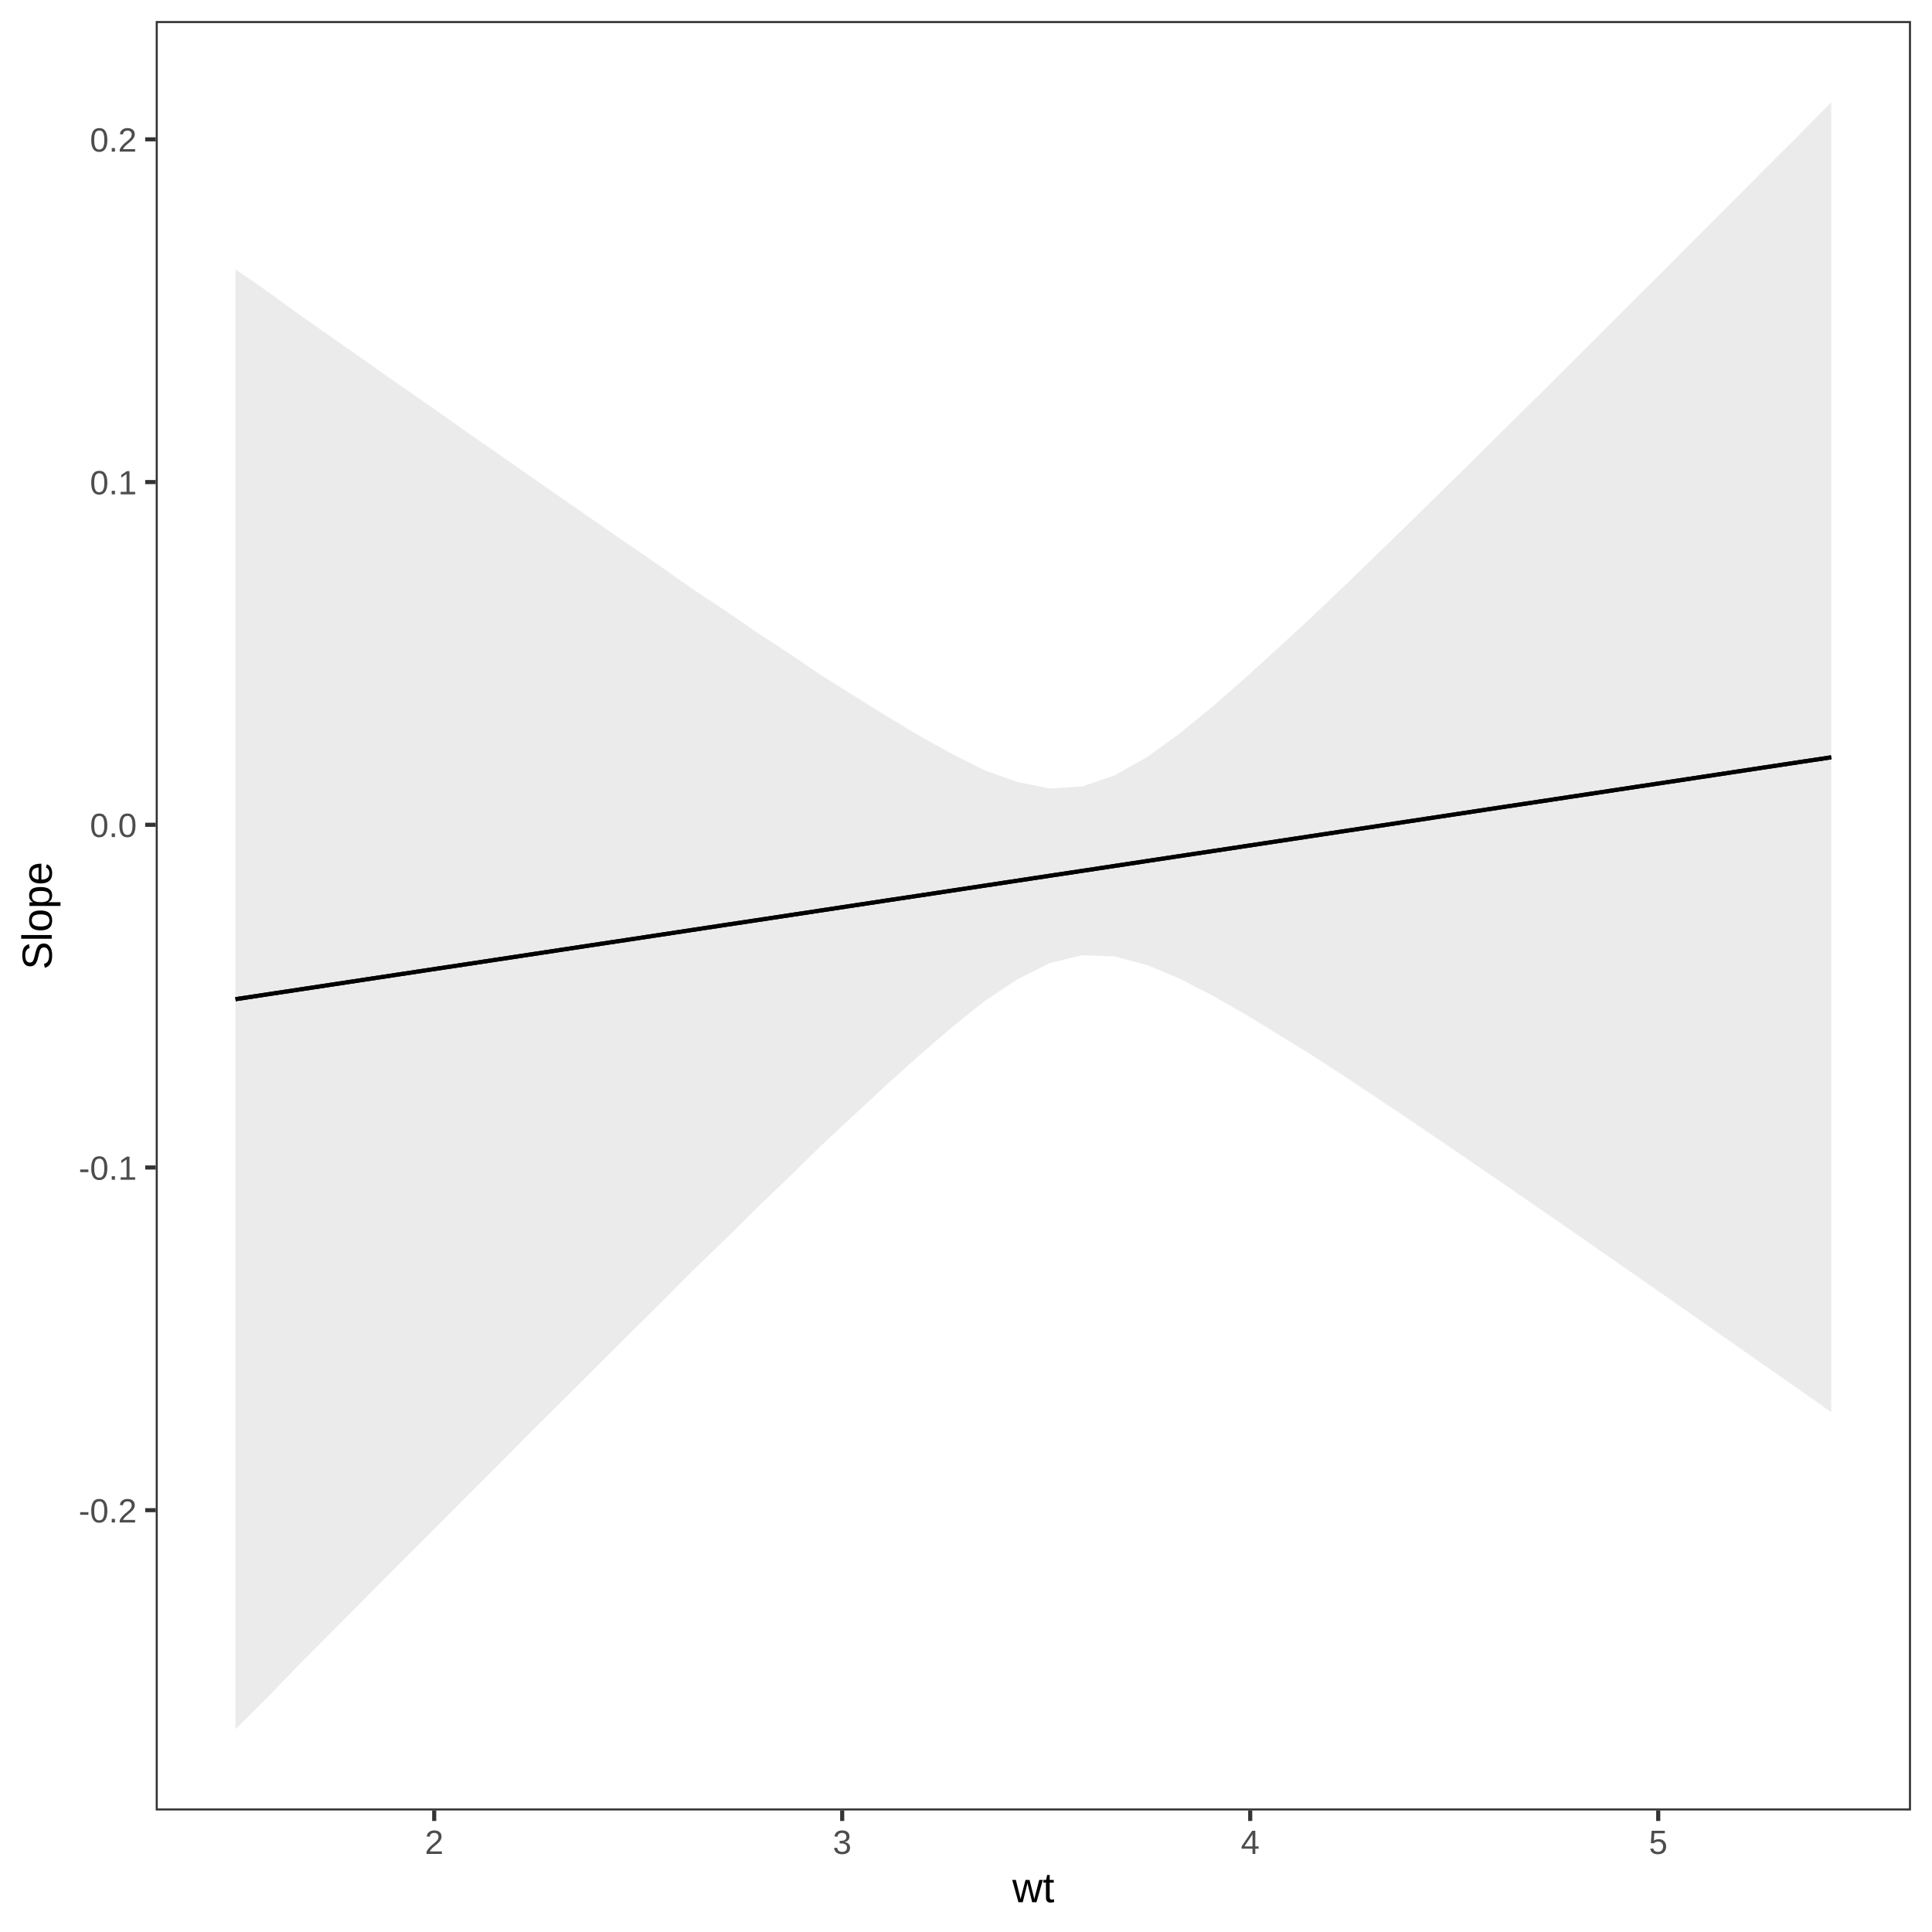
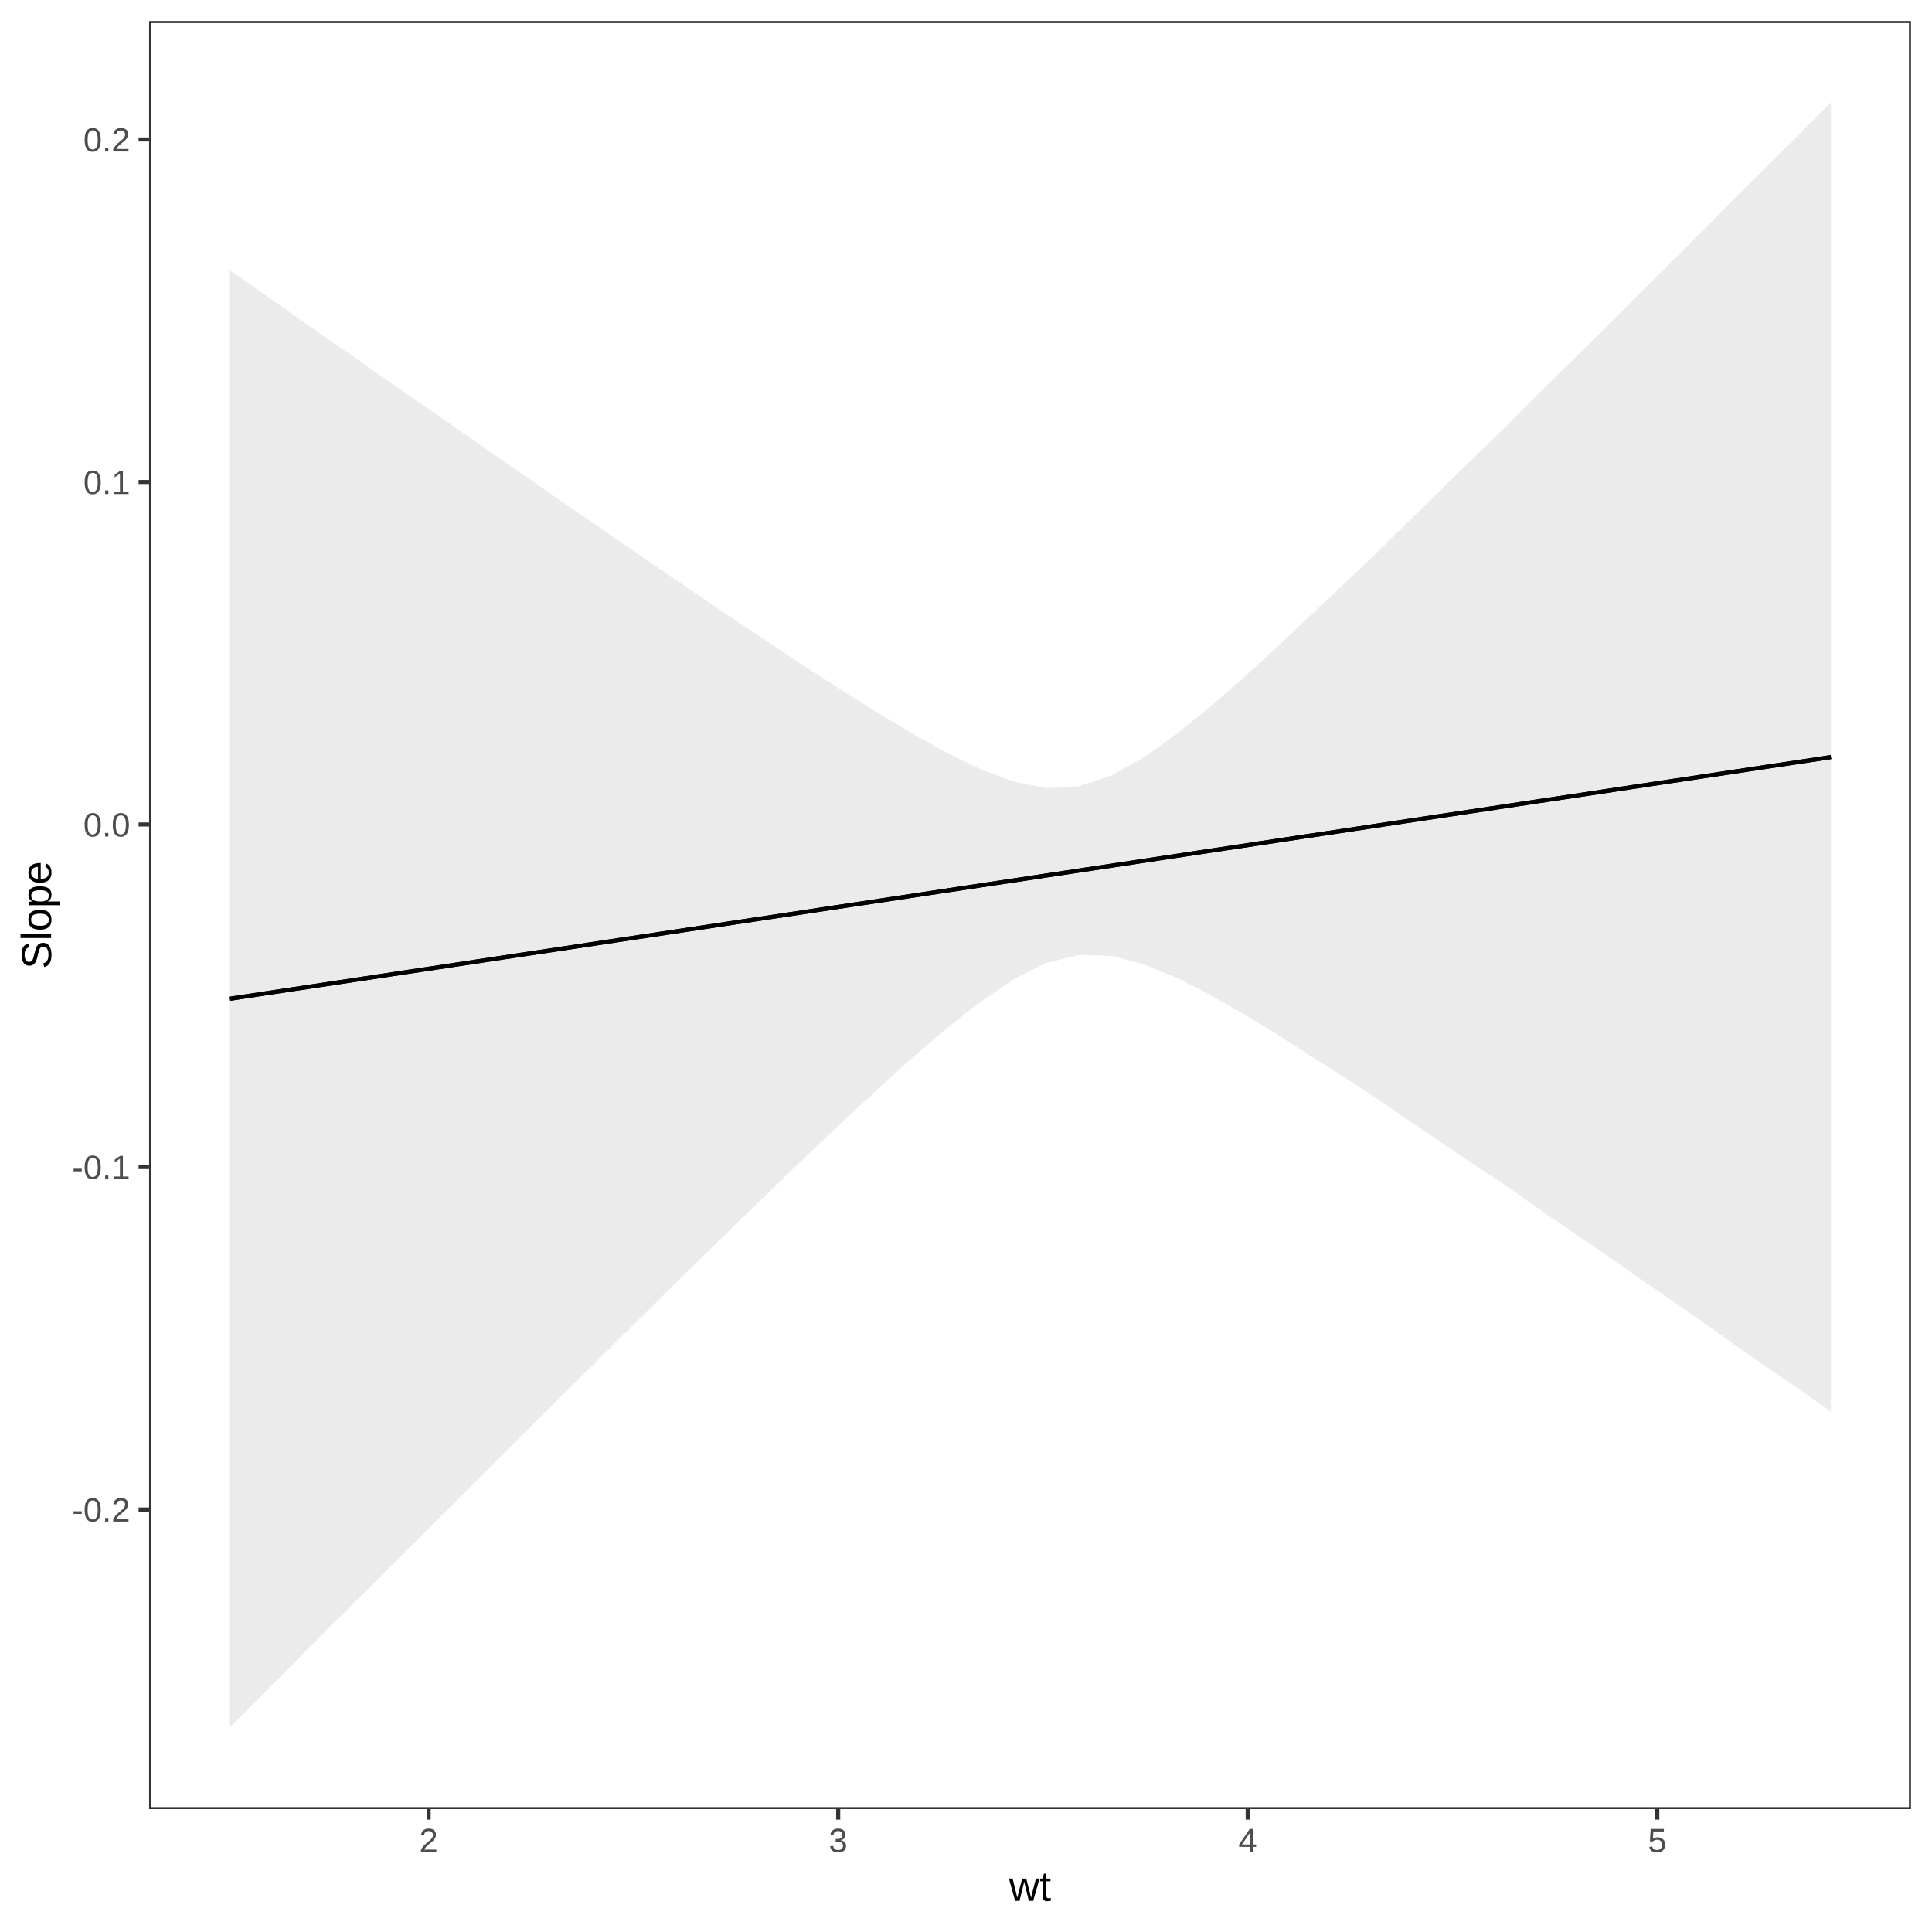
<svg xmlns="http://www.w3.org/2000/svg" class="svglite" width="504.00pt" height="504.00pt" viewBox="0 0 504.00 504.00">
  <defs>
    <style type="text/css">
    .svglite line, .svglite polyline, .svglite polygon, .svglite path, .svglite rect, .svglite circle {
      fill: none;
      stroke: #000000;
      stroke-linecap: round;
      stroke-linejoin: round;
      stroke-miterlimit: 10.00;
    }
    .svglite text {
      white-space: pre;
    }
  </style>
  </defs>
  <rect width="100%" height="100%" style="stroke: none; fill: #FFFFFF;" />
  <defs>
    <clipPath id="cpMC4wMHw1MDQuMDB8MC4wMHw1MDQuMDA=">
      <rect x="0.00" y="0.00" width="504.00" height="504.00" />
    </clipPath>
  </defs>
  <g clip-path="url(#cpMC4wMHw1MDQuMDB8MC4wMHw1MDQuMDA=)">
-     <rect x="0.00" y="0.00" width="504.00" height="504.00" style="stroke-width: 1.07; stroke: #FFFFFF; fill: #FFFFFF;" />
+     <rect x="0" y="0.00" width="504.00" height="504.00" style="stroke-width: 1.07; stroke: #FFFFFF; fill: #FFFFFF;" />
  </g>
  <defs>
-     <clipPath id="cpNDAuNjJ8NDk4LjUyfDUuNDh8NDcyLjI5">
-       <rect x="40.62" y="5.48" width="457.90" height="466.82" />
+     <clipPath id="cpMzguOTB8NDk4LjUyfDUuNDh8NDcxLjk1">
+       <rect x="38.90" y="5.48" width="459.62" height="466.47" />
    </clipPath>
  </defs>
-   <g clip-path="url(#cpNDAuNjJ8NDk4LjUyfDUuNDh8NDcyLjI5)">
-     <rect x="40.62" y="5.48" width="457.90" height="466.82" style="stroke-width: 1.07; stroke: none; fill: #FFFFFF;" />
-     <polygon points="61.43,70.25 69.93,76.13 78.42,82.33 86.92,88.26 95.41,94.23 103.91,100.20 112.40,106.09 120.90,112.09 129.40,118.00 137.89,123.96 146.39,129.86 154.88,135.73 163.38,141.64 171.87,147.46 180.37,153.44 188.86,159.06 197.36,164.92 205.85,170.47 214.35,176.23 222.84,181.55 231.34,186.86 239.84,191.95 248.33,196.66 256.83,200.92 265.32,203.98 273.82,205.70 282.31,205.16 290.81,202.27 299.30,197.44 307.80,191.29 316.29,184.34 324.79,176.92 333.29,169.15 341.78,161.36 350.28,153.25 358.77,145.05 367.27,136.78 375.76,128.45 384.26,120.08 392.75,111.67 401.25,103.25 409.74,94.79 418.24,86.32 426.73,77.83 435.23,69.34 443.73,60.82 452.22,52.30 460.72,43.77 469.21,35.29 477.71,26.70 477.71,368.41 469.21,362.40 460.72,356.49 452.22,350.54 443.73,344.60 435.23,338.65 426.73,332.74 418.24,326.82 409.74,320.92 401.25,315.05 392.75,309.20 384.26,303.36 375.76,297.57 367.27,291.81 358.77,286.12 350.28,280.50 341.78,274.97 333.29,269.75 324.79,264.55 316.29,259.71 307.80,255.33 299.30,251.77 290.81,249.51 282.31,249.19 273.82,251.23 265.32,255.52 256.83,261.16 248.33,267.99 239.84,275.29 231.34,282.94 222.84,290.84 214.35,298.73 205.85,307.06 197.36,315.19 188.86,323.62 180.37,331.82 171.87,340.38 163.38,348.77 154.88,357.26 146.39,365.70 137.89,374.18 129.40,382.71 120.90,391.20 112.40,399.78 103.91,408.25 95.41,416.79 86.92,425.33 78.42,433.84 69.93,442.62 61.43,451.08 " style="stroke-width: 0.00; stroke: none; stroke-linecap: butt; fill: #333333; fill-opacity: 0.10;" />
-     <polyline points="61.43,70.25 69.93,76.13 78.42,82.33 86.92,88.26 95.41,94.23 103.91,100.20 112.40,106.09 120.90,112.09 129.40,118.00 137.89,123.96 146.39,129.86 154.88,135.73 163.38,141.64 171.87,147.46 180.37,153.44 188.86,159.06 197.36,164.92 205.85,170.47 214.35,176.23 222.84,181.55 231.34,186.86 239.84,191.95 248.33,196.66 256.83,200.92 265.32,203.98 273.82,205.70 282.31,205.16 290.81,202.27 299.30,197.44 307.80,191.29 316.29,184.34 324.79,176.92 333.29,169.15 341.78,161.36 350.28,153.25 358.77,145.05 367.27,136.78 375.76,128.45 384.26,120.08 392.75,111.67 401.25,103.25 409.74,94.79 418.24,86.32 426.73,77.83 435.23,69.34 443.73,60.82 452.22,52.30 460.72,43.77 469.21,35.29 477.71,26.70 " style="stroke-width: 1.07; stroke: none; stroke-linecap: butt;" />
-     <polyline points="477.71,368.41 469.21,362.40 460.72,356.49 452.22,350.54 443.73,344.60 435.23,338.65 426.73,332.74 418.24,326.82 409.74,320.92 401.25,315.05 392.75,309.20 384.26,303.36 375.76,297.57 367.27,291.81 358.77,286.12 350.28,280.50 341.78,274.97 333.29,269.75 324.79,264.55 316.29,259.71 307.80,255.33 299.30,251.77 290.81,249.51 282.31,249.19 273.82,251.23 265.32,255.52 256.83,261.16 248.33,267.99 239.84,275.29 231.34,282.94 222.84,290.84 214.35,298.73 205.85,307.06 197.36,315.19 188.86,323.62 180.37,331.82 171.87,340.38 163.38,348.77 154.88,357.26 146.39,365.70 137.89,374.18 129.40,382.71 120.90,391.20 112.40,399.78 103.91,408.25 95.41,416.79 86.92,425.33 78.42,433.84 69.93,442.62 61.43,451.08 " style="stroke-width: 1.07; stroke: none; stroke-linecap: butt;" />
-     <polyline points="61.43,260.66 69.93,259.37 78.42,258.09 86.92,256.80 95.41,255.51 103.91,254.22 112.40,252.93 120.90,251.65 129.40,250.36 137.89,249.07 146.39,247.78 154.88,246.49 163.38,245.21 171.87,243.92 180.37,242.63 188.86,241.34 197.36,240.06 205.85,238.77 214.35,237.48 222.84,236.19 231.34,234.90 239.84,233.62 248.33,232.33 256.83,231.04 265.32,229.75 273.82,228.46 282.31,227.18 290.81,225.89 299.30,224.60 307.80,223.31 316.29,222.03 324.79,220.74 333.29,219.45 341.78,218.16 350.28,216.87 358.77,215.59 367.27,214.30 375.76,213.01 384.26,211.72 392.75,210.43 401.25,209.15 409.74,207.86 418.24,206.57 426.73,205.28 435.23,204.00 443.73,202.71 452.22,201.42 460.72,200.13 469.21,198.84 477.71,197.56 " style="stroke-width: 1.07; stroke-linecap: butt;" />
-     <polyline points="61.43,260.66 69.93,259.37 78.42,258.09 86.92,256.80 95.41,255.51 103.91,254.22 112.40,252.93 120.90,251.65 129.40,250.36 137.89,249.07 146.39,247.78 154.88,246.49 163.38,245.21 171.87,243.92 180.37,242.63 188.86,241.34 197.36,240.06 205.85,238.77 214.35,237.48 222.84,236.19 231.34,234.90 239.84,233.62 248.33,232.33 256.83,231.04 265.32,229.75 273.82,228.46 282.31,227.18 290.81,225.89 299.30,224.60 307.80,223.31 316.29,222.03 324.79,220.74 333.29,219.45 341.78,218.16 350.28,216.87 358.77,215.59 367.27,214.30 375.76,213.01 384.26,211.72 392.75,210.43 401.25,209.15 409.74,207.86 418.24,206.57 426.73,205.28 435.23,204.00 443.73,202.71 452.22,201.42 460.72,200.13 469.21,198.84 477.71,197.56 " style="stroke-width: 1.07; stroke-linecap: butt;" />
-     <rect x="40.62" y="5.48" width="457.90" height="466.82" style="stroke-width: 1.07; stroke: #333333;" />
+   <g clip-path="url(#cpMzguOTB8NDk4LjUyfDUuNDh8NDcxLjk1)">
+     <rect x="38.90" y="5.48" width="459.62" height="466.47" style="stroke-width: 1.07; stroke: none; fill: #FFFFFF;" />
+     <polygon points="59.79,70.39 68.32,76.34 76.84,82.32 85.37,88.35 93.90,94.22 102.43,100.20 110.95,106.09 119.48,112.02 128.01,117.99 136.54,123.88 145.06,129.82 153.59,135.67 162.12,141.59 170.65,147.41 179.17,153.23 187.70,159.01 196.23,164.73 204.75,170.41 213.28,176.01 221.81,181.48 230.34,186.80 238.86,191.89 247.39,196.58 255.92,200.72 264.45,203.90 272.97,205.58 281.50,205.10 290.03,202.27 298.55,197.48 307.08,191.37 315.61,184.43 324.14,177.03 332.66,169.27 341.19,161.17 349.72,153.19 358.25,145.08 366.77,136.71 375.30,128.33 383.83,119.98 392.36,111.76 400.88,103.19 409.41,94.77 417.94,86.39 426.46,77.82 434.99,69.38 443.52,60.91 452.05,52.21 460.57,43.73 469.10,35.36 477.63,26.68 477.63,368.31 469.10,362.21 460.57,356.42 452.05,350.51 443.52,344.39 434.99,338.49 426.46,332.62 417.94,326.63 409.41,320.83 400.88,314.98 392.36,308.98 383.83,303.34 375.30,297.56 366.77,291.76 358.25,285.96 349.72,280.42 341.19,275.02 332.66,269.49 324.14,264.31 315.61,259.48 307.08,255.11 298.55,251.58 290.03,249.37 281.50,249.10 272.97,251.20 264.45,255.45 255.92,261.21 247.39,267.92 238.86,275.19 230.34,282.85 221.81,290.75 213.28,298.79 204.75,306.97 196.23,315.22 187.70,323.51 179.17,331.86 170.65,340.26 162.12,348.65 153.59,357.15 145.06,365.58 136.54,374.09 128.01,382.55 119.48,391.10 110.95,399.60 102.43,408.06 93.90,416.62 85.37,425.07 76.84,433.67 68.32,442.23 59.79,450.75 " style="stroke-width: 0.00; stroke: none; stroke-linecap: butt; fill: #333333; fill-opacity: 0.10;" />
+     <polyline points="59.79,70.39 68.32,76.34 76.84,82.32 85.37,88.35 93.90,94.22 102.43,100.20 110.95,106.09 119.48,112.02 128.01,117.99 136.54,123.88 145.06,129.82 153.59,135.67 162.12,141.59 170.65,147.41 179.17,153.23 187.70,159.01 196.23,164.73 204.75,170.41 213.28,176.01 221.81,181.48 230.34,186.80 238.86,191.89 247.39,196.58 255.92,200.72 264.45,203.90 272.97,205.58 281.50,205.10 290.03,202.27 298.55,197.48 307.08,191.37 315.61,184.43 324.14,177.03 332.66,169.27 341.19,161.17 349.72,153.19 358.25,145.08 366.77,136.71 375.30,128.33 383.83,119.98 392.36,111.76 400.88,103.19 409.41,94.77 417.94,86.39 426.46,77.82 434.99,69.38 443.52,60.91 452.05,52.21 460.57,43.73 469.10,35.36 477.63,26.68 " style="stroke-width: 1.07; stroke: none; stroke-linecap: butt;" />
+     <polyline points="477.63,368.31 469.10,362.21 460.57,356.42 452.05,350.51 443.52,344.39 434.99,338.49 426.46,332.62 417.94,326.63 409.41,320.83 400.88,314.98 392.36,308.98 383.83,303.34 375.30,297.56 366.77,291.76 358.25,285.96 349.72,280.42 341.19,275.02 332.66,269.49 324.14,264.31 315.61,259.48 307.08,255.11 298.55,251.58 290.03,249.37 281.50,249.10 272.97,251.20 264.45,255.45 255.92,261.21 247.39,267.92 238.86,275.19 230.34,282.85 221.81,290.75 213.28,298.79 204.75,306.97 196.23,315.22 187.70,323.51 179.17,331.86 170.65,340.26 162.12,348.65 153.59,357.15 145.06,365.58 136.54,374.09 128.01,382.55 119.48,391.10 110.95,399.60 102.43,408.06 93.90,416.62 85.37,425.07 76.84,433.67 68.32,442.23 59.79,450.75 " style="stroke-width: 1.07; stroke: none; stroke-linecap: butt;" />
+     <polyline points="59.79,260.57 68.32,259.28 76.84,257.99 85.37,256.71 93.90,255.42 102.43,254.13 110.95,252.85 119.48,251.56 128.01,250.27 136.54,248.98 145.06,247.70 153.59,246.41 162.12,245.12 170.65,243.84 179.17,242.55 187.70,241.26 196.23,239.97 204.75,238.69 213.28,237.40 221.81,236.11 230.34,234.83 238.86,233.54 247.39,232.25 255.92,230.96 264.45,229.68 272.97,228.39 281.50,227.10 290.03,225.82 298.55,224.53 307.08,223.24 315.61,221.95 324.14,220.67 332.66,219.38 341.19,218.09 349.72,216.81 358.25,215.52 366.77,214.23 375.30,212.94 383.83,211.66 392.36,210.37 400.88,209.08 409.41,207.80 417.94,206.51 426.46,205.22 434.99,203.93 443.52,202.65 452.05,201.36 460.57,200.07 469.10,198.79 477.63,197.50 " style="stroke-width: 1.07; stroke-linecap: butt;" />
+     <polyline points="59.79,260.57 68.32,259.28 76.84,257.99 85.37,256.71 93.90,255.42 102.43,254.13 110.95,252.85 119.48,251.56 128.01,250.27 136.54,248.98 145.06,247.70 153.59,246.41 162.12,245.12 170.65,243.84 179.17,242.55 187.70,241.26 196.23,239.97 204.75,238.69 213.28,237.40 221.81,236.11 230.34,234.83 238.86,233.54 247.39,232.25 255.92,230.96 264.45,229.68 272.97,228.39 281.50,227.10 290.03,225.82 298.55,224.53 307.08,223.24 315.61,221.95 324.14,220.67 332.66,219.38 341.19,218.09 349.72,216.81 358.25,215.52 366.77,214.23 375.30,212.94 383.83,211.66 392.36,210.37 400.88,209.08 409.41,207.80 417.94,206.51 426.46,205.22 434.99,203.93 443.52,202.65 452.05,201.36 460.57,200.07 469.10,198.79 477.63,197.50 " style="stroke-width: 1.07; stroke-linecap: butt;" />
+     <rect x="38.90" y="5.48" width="459.62" height="466.47" style="stroke-width: 1.07; stroke: #333333;" />
  </g>
  <g clip-path="url(#cpMC4wMHw1MDQuMDB8MC4wMHw1MDQuMDA=)">
-     <text x="35.69" y="397.17" text-anchor="end" style="font-size: 8.80px;fill: #4D4D4D; font-family: &quot;Arimo&quot;;" textLength="17.16px" lengthAdjust="spacingAndGlyphs">-0.2</text>
-     <text x="35.69" y="307.77" text-anchor="end" style="font-size: 8.80px;fill: #4D4D4D; font-family: &quot;Arimo&quot;;" textLength="17.16px" lengthAdjust="spacingAndGlyphs">-0.1</text>
-     <text x="35.69" y="218.36" text-anchor="end" style="font-size: 8.80px;fill: #4D4D4D; font-family: &quot;Arimo&quot;;" textLength="13.98px" lengthAdjust="spacingAndGlyphs">0.0</text>
-     <text x="35.69" y="128.96" text-anchor="end" style="font-size: 8.80px;fill: #4D4D4D; font-family: &quot;Arimo&quot;;" textLength="13.98px" lengthAdjust="spacingAndGlyphs">0.1</text>
-     <text x="35.69" y="39.56" text-anchor="end" style="font-size: 8.80px;fill: #4D4D4D; font-family: &quot;Arimo&quot;;" textLength="13.98px" lengthAdjust="spacingAndGlyphs">0.2</text>
-     <polyline points="37.88,393.96 40.62,393.96 " style="stroke-width: 1.07; stroke: #333333; stroke-linecap: butt;" />
-     <polyline points="37.88,304.56 40.62,304.56 " style="stroke-width: 1.07; stroke: #333333; stroke-linecap: butt;" />
-     <polyline points="37.88,215.16 40.62,215.16 " style="stroke-width: 1.07; stroke: #333333; stroke-linecap: butt;" />
-     <polyline points="37.88,125.76 40.62,125.76 " style="stroke-width: 1.07; stroke: #333333; stroke-linecap: butt;" />
-     <polyline points="37.88,36.35 40.62,36.35 " style="stroke-width: 1.07; stroke: #333333; stroke-linecap: butt;" />
-     <polyline points="113.27,475.03 113.27,472.29 " style="stroke-width: 1.07; stroke: #333333; stroke-linecap: butt;" />
-     <polyline points="219.70,475.03 219.70,472.29 " style="stroke-width: 1.07; stroke: #333333; stroke-linecap: butt;" />
-     <polyline points="326.14,475.03 326.14,472.29 " style="stroke-width: 1.07; stroke: #333333; stroke-linecap: butt;" />
-     <polyline points="432.58,475.03 432.58,472.29 " style="stroke-width: 1.07; stroke: #333333; stroke-linecap: butt;" />
-     <text x="113.27" y="483.64" text-anchor="middle" style="font-size: 8.80px;fill: #4D4D4D; font-family: &quot;Arimo&quot;;" textLength="5.59px" lengthAdjust="spacingAndGlyphs">2</text>
-     <text x="219.70" y="483.64" text-anchor="middle" style="font-size: 8.80px;fill: #4D4D4D; font-family: &quot;Arimo&quot;;" textLength="5.59px" lengthAdjust="spacingAndGlyphs">3</text>
-     <text x="326.14" y="483.64" text-anchor="middle" style="font-size: 8.80px;fill: #4D4D4D; font-family: &quot;Arimo&quot;;" textLength="5.59px" lengthAdjust="spacingAndGlyphs">4</text>
-     <text x="432.58" y="483.64" text-anchor="middle" style="font-size: 8.80px;fill: #4D4D4D; font-family: &quot;Arimo&quot;;" textLength="5.59px" lengthAdjust="spacingAndGlyphs">5</text>
-     <text x="269.57" y="496.23" text-anchor="middle" style="font-size: 11.00px; font-family: &quot;Arimo&quot;;" textLength="13.31px" lengthAdjust="spacingAndGlyphs">wt</text>
-     <text transform="translate(13.50,238.89) rotate(-90)" text-anchor="middle" style="font-size: 11.00px; font-family: &quot;Arimo&quot;;" textLength="30.53px" lengthAdjust="spacingAndGlyphs">Slope</text>
+     <text x="33.97" y="396.94" text-anchor="end" style="font-size: 8.80px;fill: #4D4D4D; font-family: &quot;Liberation Sans&quot;;" textLength="15.25px" lengthAdjust="spacingAndGlyphs">-0.2</text>
+     <text x="33.97" y="307.58" text-anchor="end" style="font-size: 8.80px;fill: #4D4D4D; font-family: &quot;Liberation Sans&quot;;" textLength="15.25px" lengthAdjust="spacingAndGlyphs">-0.1</text>
+     <text x="33.97" y="218.23" text-anchor="end" style="font-size: 8.80px;fill: #4D4D4D; font-family: &quot;Liberation Sans&quot;;" textLength="12.42px" lengthAdjust="spacingAndGlyphs">0.0</text>
+     <text x="33.97" y="128.88" text-anchor="end" style="font-size: 8.80px;fill: #4D4D4D; font-family: &quot;Liberation Sans&quot;;" textLength="12.42px" lengthAdjust="spacingAndGlyphs">0.1</text>
+     <text x="33.97" y="39.53" text-anchor="end" style="font-size: 8.80px;fill: #4D4D4D; font-family: &quot;Liberation Sans&quot;;" textLength="12.42px" lengthAdjust="spacingAndGlyphs">0.2</text>
+     <polyline points="36.16,393.79 38.90,393.79 " style="stroke-width: 1.07; stroke: #333333; stroke-linecap: butt;" />
+     <polyline points="36.16,304.44 38.90,304.44 " style="stroke-width: 1.07; stroke: #333333; stroke-linecap: butt;" />
+     <polyline points="36.16,215.09 38.90,215.09 " style="stroke-width: 1.07; stroke: #333333; stroke-linecap: butt;" />
+     <polyline points="36.16,125.74 38.90,125.74 " style="stroke-width: 1.07; stroke: #333333; stroke-linecap: butt;" />
+     <polyline points="36.16,36.39 38.90,36.39 " style="stroke-width: 1.07; stroke: #333333; stroke-linecap: butt;" />
+     <polyline points="111.82,474.69 111.82,471.95 " style="stroke-width: 1.07; stroke: #333333; stroke-linecap: butt;" />
+     <polyline points="218.66,474.69 218.66,471.95 " style="stroke-width: 1.07; stroke: #333333; stroke-linecap: butt;" />
+     <polyline points="325.49,474.69 325.49,471.95 " style="stroke-width: 1.07; stroke: #333333; stroke-linecap: butt;" />
+     <polyline points="432.33,474.69 432.33,471.95 " style="stroke-width: 1.07; stroke: #333333; stroke-linecap: butt;" />
+     <text x="111.82" y="483.17" text-anchor="middle" style="font-size: 8.80px;fill: #4D4D4D; font-family: &quot;Liberation Sans&quot;;" textLength="5.03px" lengthAdjust="spacingAndGlyphs">2</text>
+     <text x="218.66" y="483.17" text-anchor="middle" style="font-size: 8.80px;fill: #4D4D4D; font-family: &quot;Liberation Sans&quot;;" textLength="5.03px" lengthAdjust="spacingAndGlyphs">3</text>
+     <text x="325.49" y="483.17" text-anchor="middle" style="font-size: 8.80px;fill: #4D4D4D; font-family: &quot;Liberation Sans&quot;;" textLength="5.03px" lengthAdjust="spacingAndGlyphs">4</text>
+     <text x="432.33" y="483.17" text-anchor="middle" style="font-size: 8.80px;fill: #4D4D4D; font-family: &quot;Liberation Sans&quot;;" textLength="5.03px" lengthAdjust="spacingAndGlyphs">5</text>
+     <text x="268.71" y="495.88" text-anchor="middle" style="font-size: 11.00px; font-family: &quot;Liberation Sans&quot;;" textLength="12.62px" lengthAdjust="spacingAndGlyphs">wt</text>
+     <text transform="translate(13.33,238.71) rotate(-90)" text-anchor="middle" style="font-size: 11.00px; font-family: &quot;Liberation Sans&quot;;" textLength="28.50px" lengthAdjust="spacingAndGlyphs">Slope</text>
  </g>
</svg>
